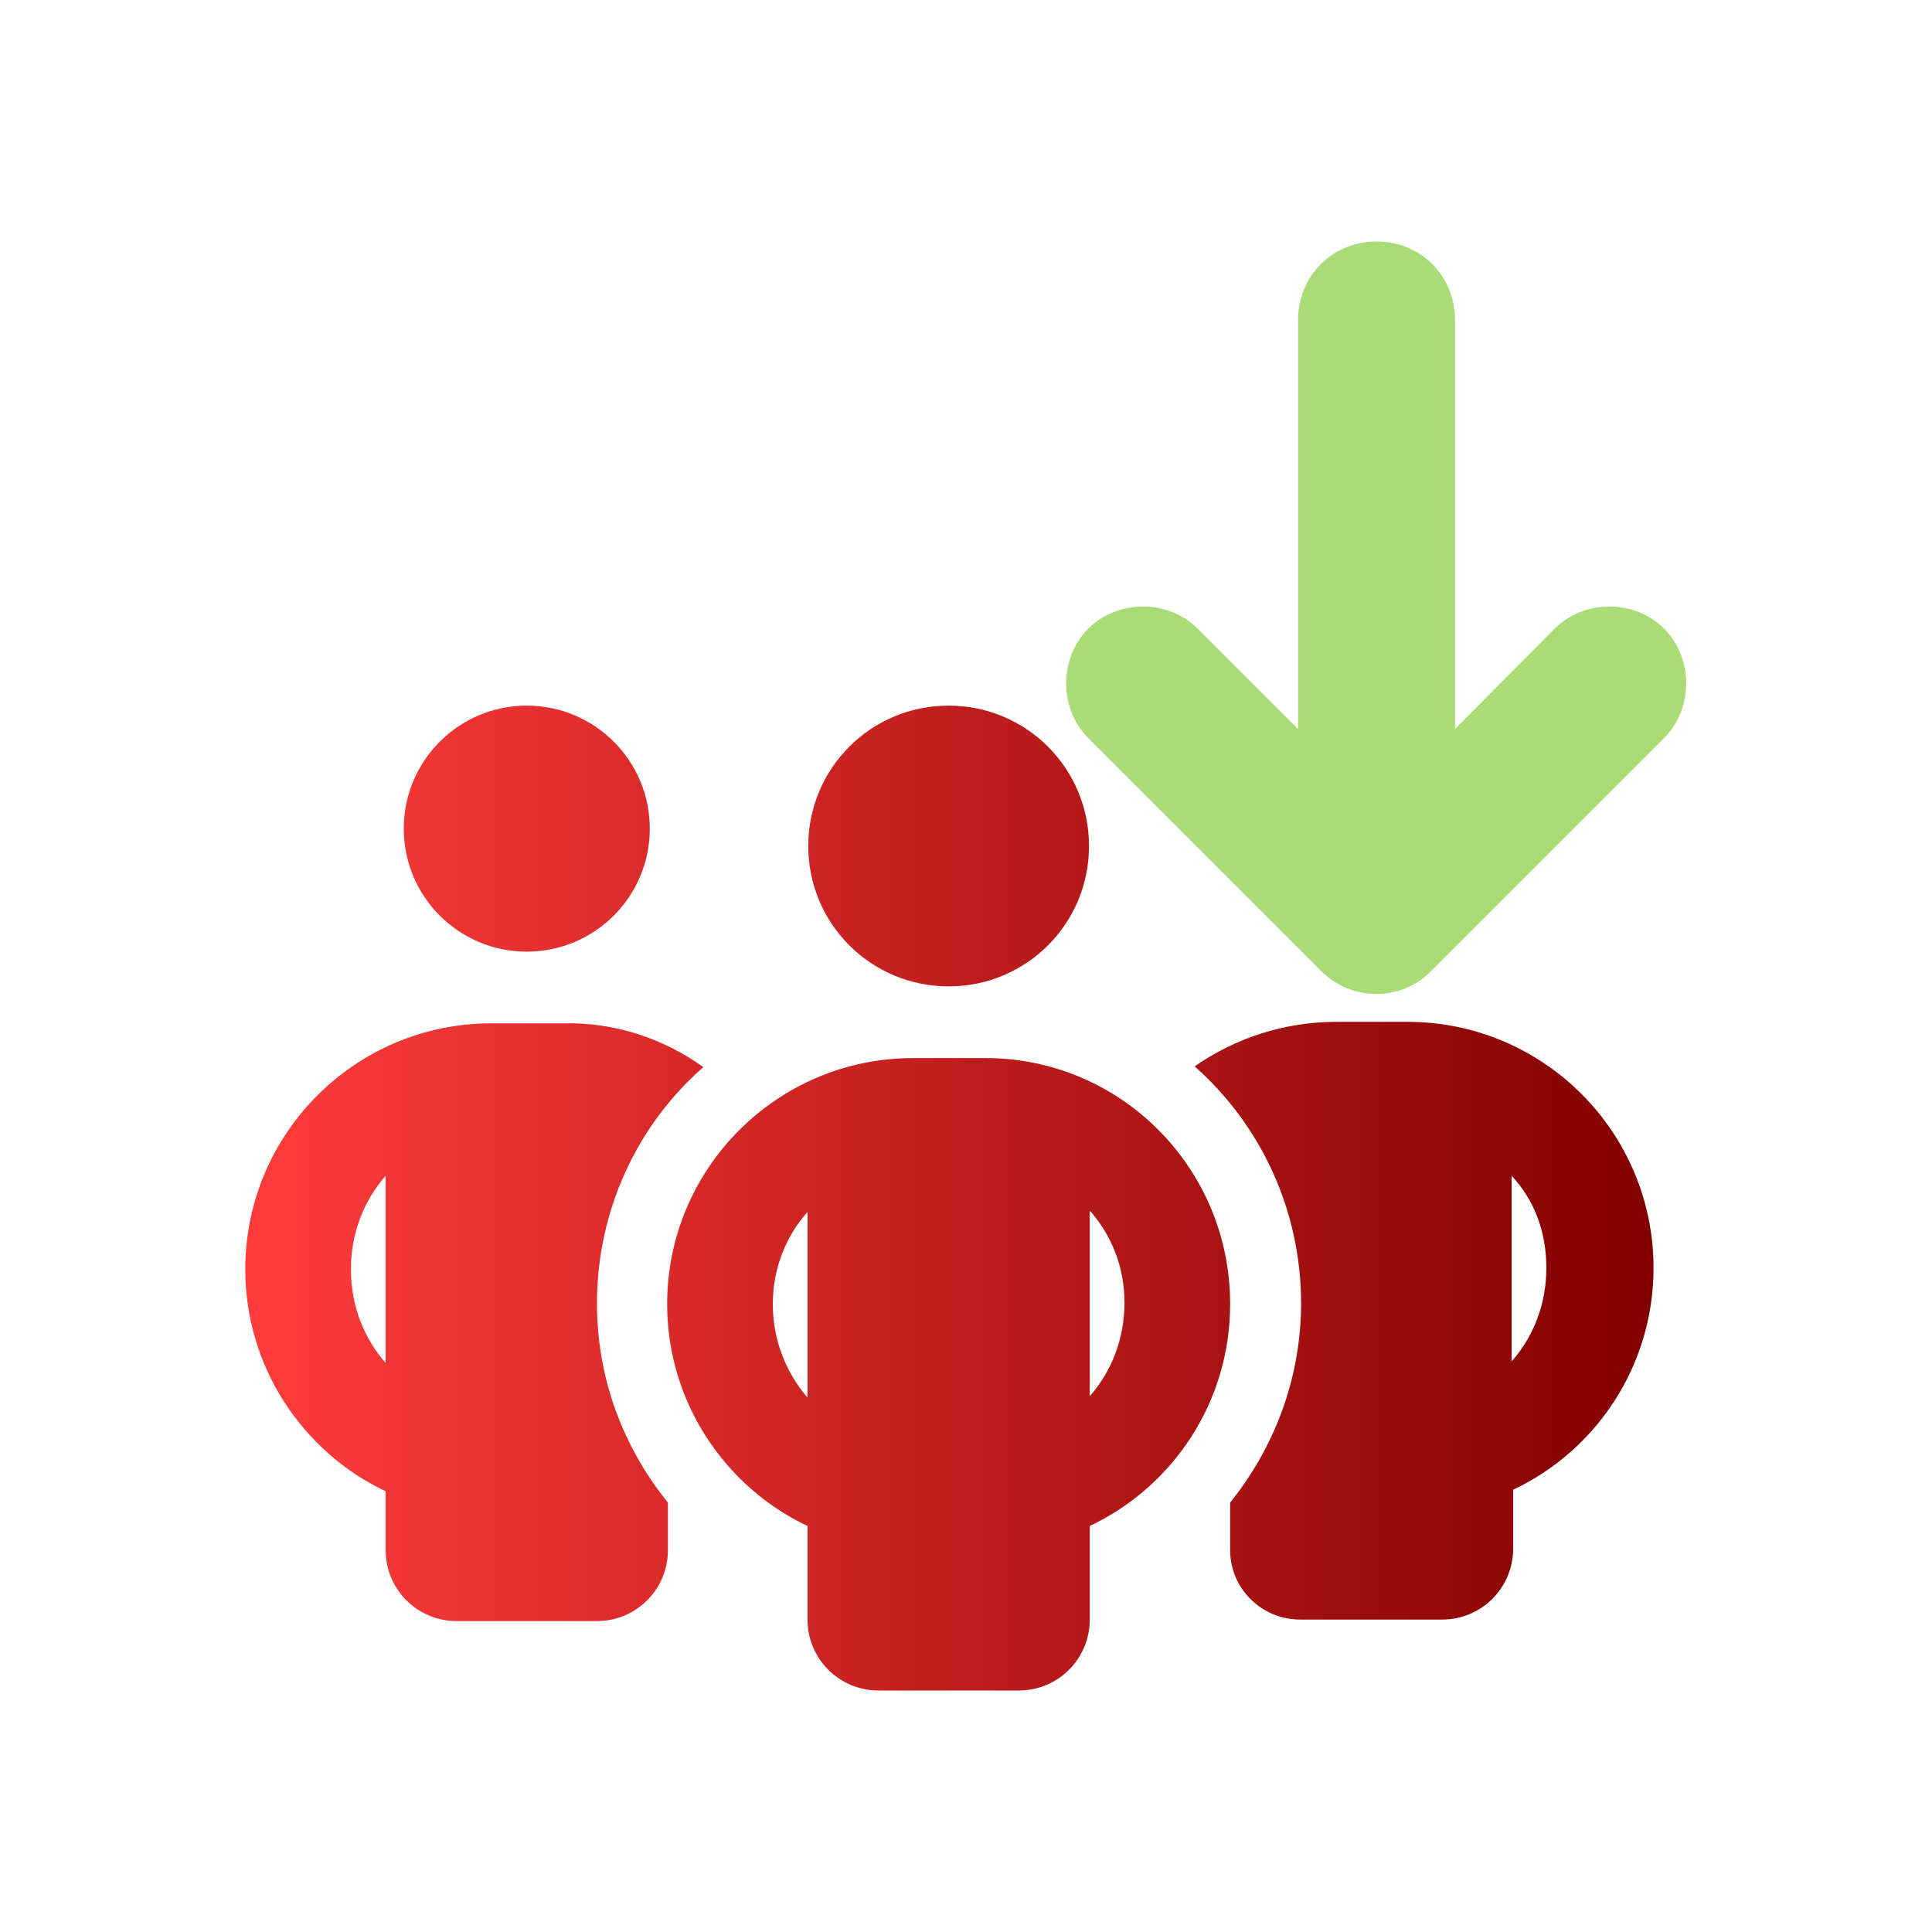
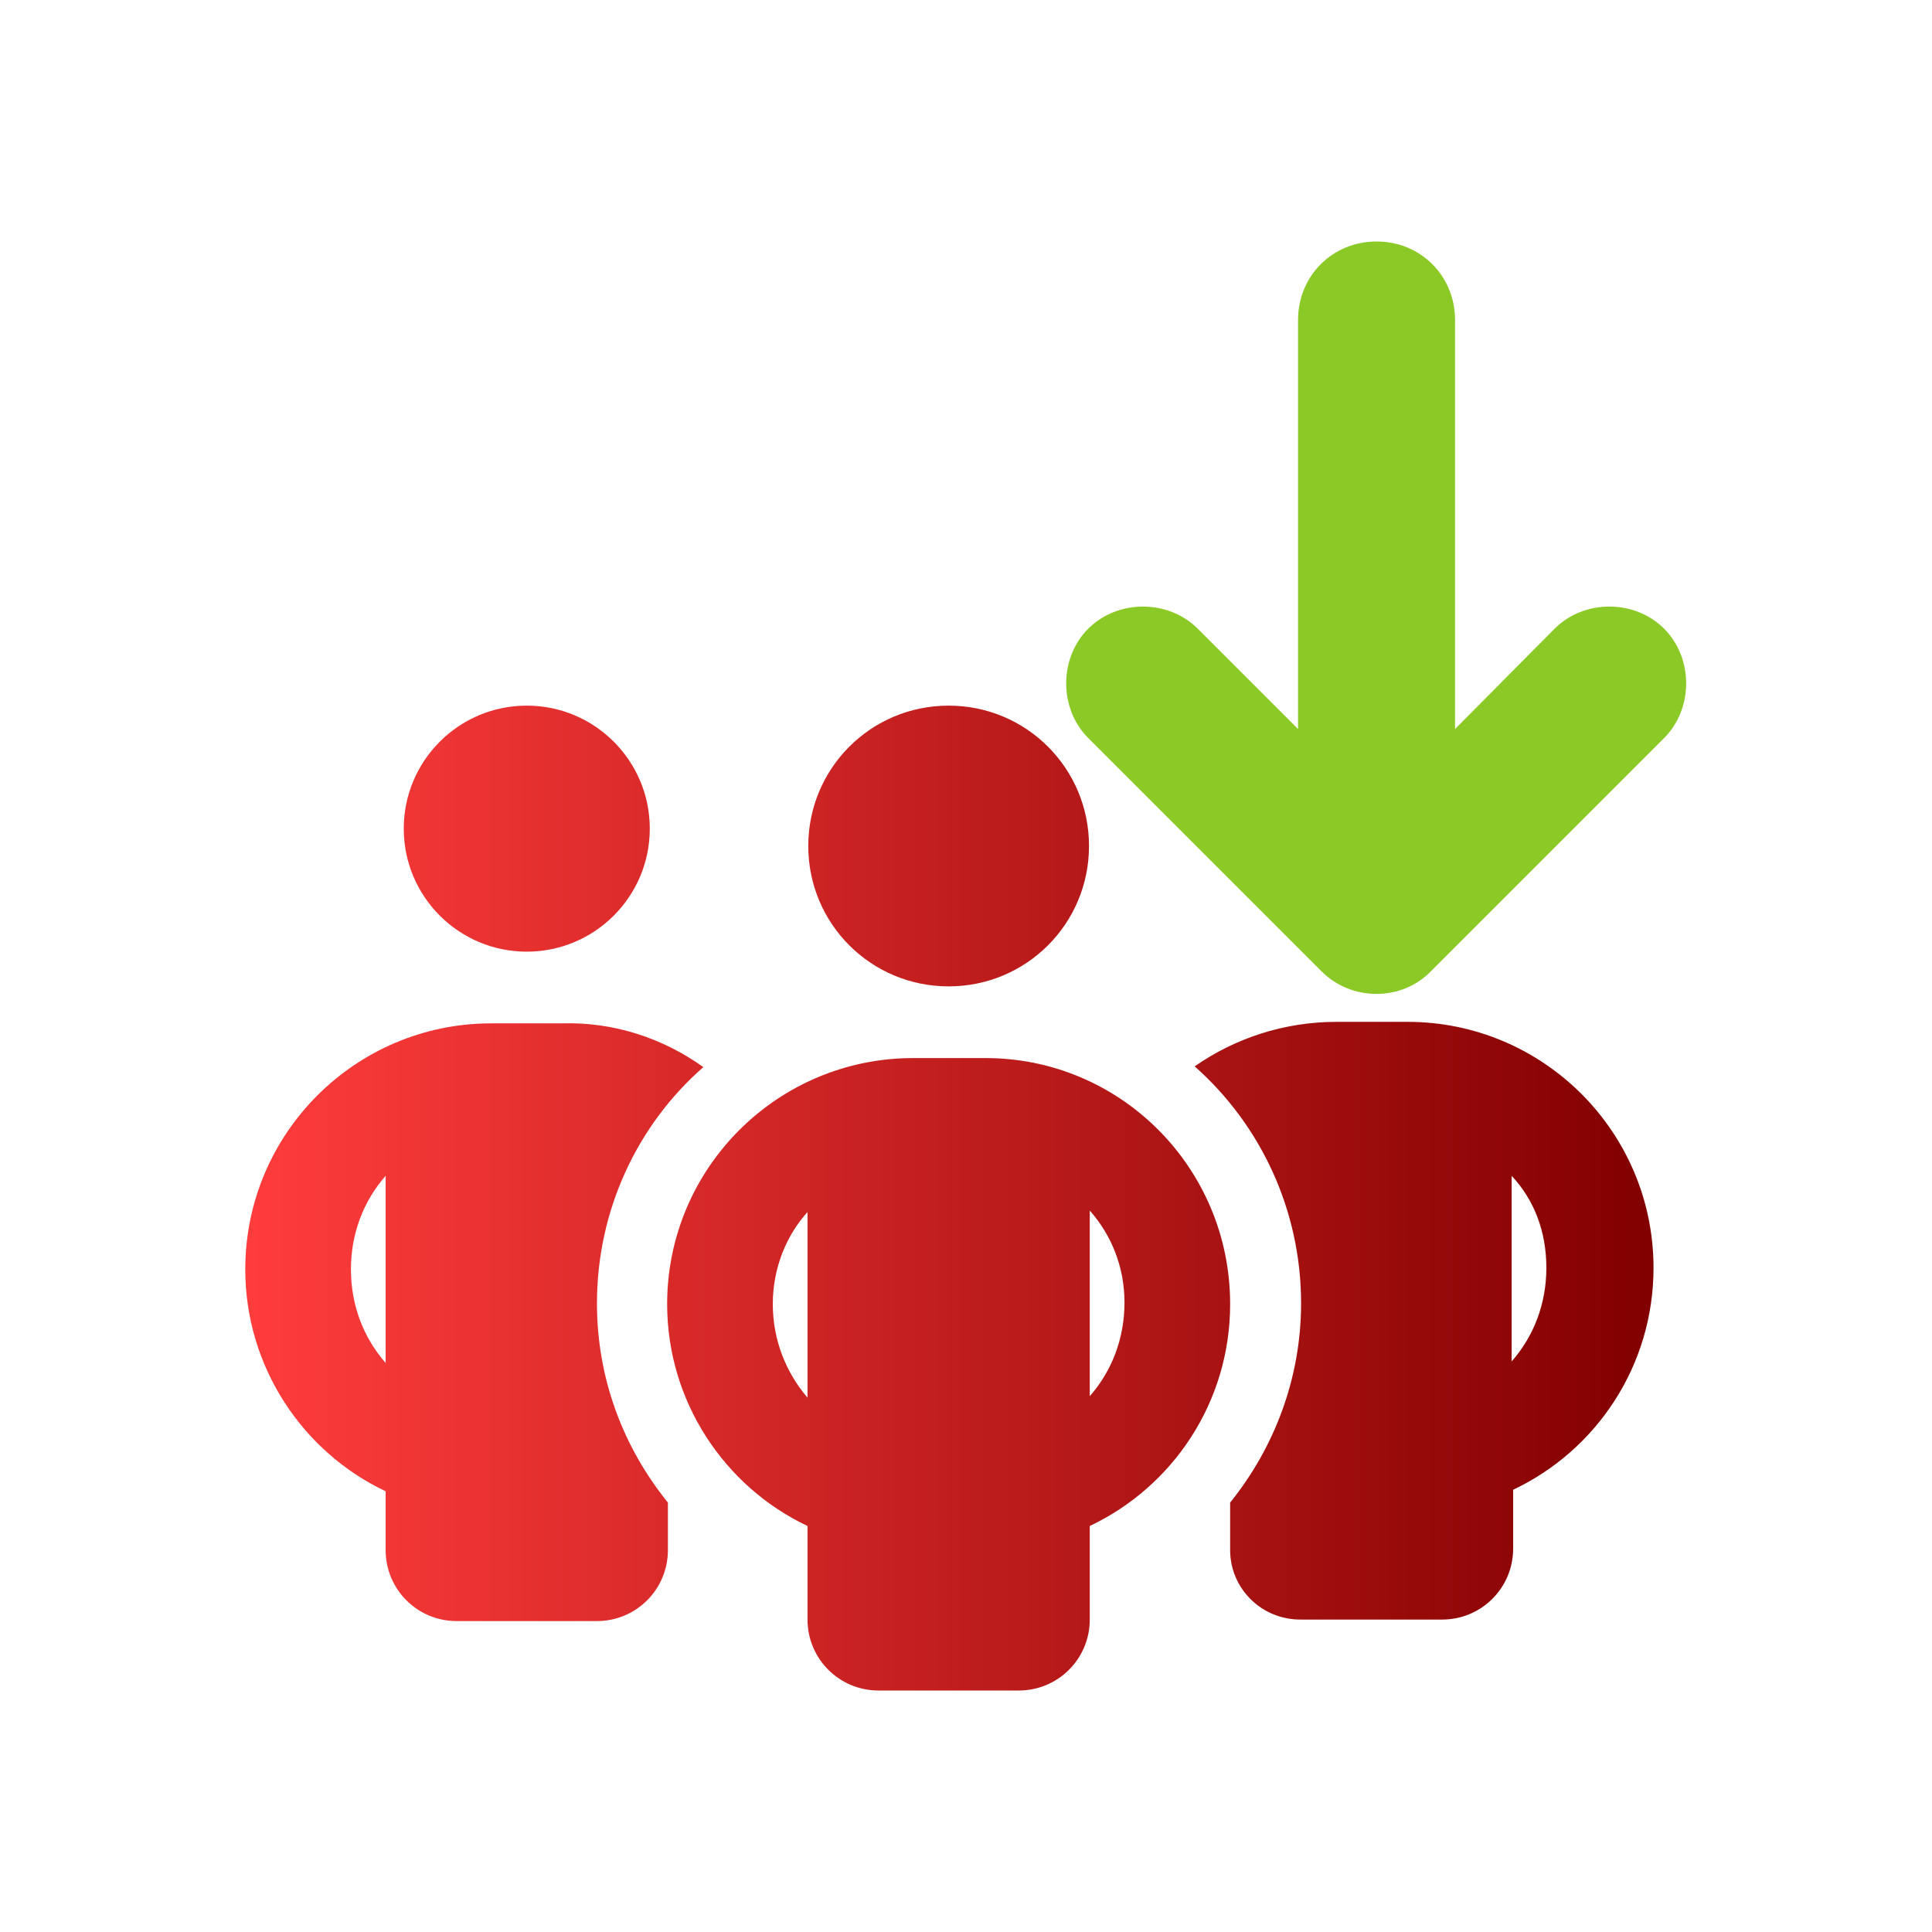
<svg xmlns="http://www.w3.org/2000/svg" version="1.1" id="Layer_1" x="0px" y="0px" viewBox="0 0 256 256" style="enable-background:new 0 0 256 256;" xml:space="preserve">
  <style type="text/css">
	.st0{fill:url(#SVGID_1_);}
- 	.st1{fill:#A9DC76;}
+ 	.st1{fill:#8AC926;}
</style>
  <g>
-     <linearGradient id="SVGID_1_" gradientUnits="userSpaceOnUse" x1="32.516" y1="99.239" x2="219.049" y2="99.239" gradientTransform="matrix(1 0 0 -1 0 258)">
+     <linearGradient id="SVGID_1_" gradientUnits="userSpaceOnUse" x1="32.5" y1="156.75" x2="219.1" y2="156.75" gradientTransform="matrix(1 0 0 1 0 2)">
      <stop offset="0" style="stop-color:#FF3C3C" />
      <stop offset="1" style="stop-color:#820000" />
    </linearGradient>
    <path class="st0" d="M53.5,109.8c0-9,7.3-16.3,16.3-16.3s16.3,7.3,16.3,16.3s-7.3,16.3-16.3,16.3S53.5,118.8,53.5,109.8z    M51.1,155.8c-2.9,3.3-4.6,7.6-4.6,12.4s1.7,9.1,4.6,12.4V155.8z M93.2,141.4c-8.7,7.6-14.1,18.9-14.1,31.3c0,10,3.5,19.1,9.4,26.4   v6.3c0,5.2-4.2,9.4-9.4,9.4H60.5c-5.2,0-9.4-4.2-9.4-9.4v-7.8c-11-5.2-18.6-16.5-18.6-29.4c0-18,14.6-32.6,32.6-32.6h9.4   C81.4,135.4,87.9,137.6,93.2,141.4L93.2,141.4z M163,205.4v-6.3c5.8-7.2,9.4-16.4,9.4-26.4c0-12.4-5.4-23.7-14.1-31.4   c5.3-3.7,11.8-5.9,18.8-5.9h9.4c18,0,32.6,14.6,32.6,32.6c0,13-7.6,24.2-18.6,29.4v7.8c0,5.2-4.2,9.4-9.4,9.4h-18.6   C167.2,214.7,163,210.5,163,205.4z M165.4,109.8c0-9,7.3-16.3,16.3-16.3s16.3,7.3,16.3,16.3s-7.3,16.3-16.3,16.3   S165.4,118.8,165.4,109.8z M200.3,155.8v24.6c2.9-3.3,4.6-7.6,4.6-12.4S203.3,159,200.3,155.8L200.3,155.8z M125.7,93.5   c10.3,0,18.6,8.3,18.6,18.6s-8.3,18.6-18.6,18.6s-18.6-8.3-18.6-18.6S115.4,93.5,125.7,93.5z M102.4,172.8c0,4.7,1.7,9,4.6,12.4   v-24.6C104.2,163.7,102.4,168,102.4,172.8z M144.4,160.4V185c2.9-3.3,4.6-7.6,4.6-12.4C149,167.9,147.3,163.7,144.4,160.4   L144.4,160.4z M163,172.8c0,13-7.6,24.2-18.6,29.4v12.4c0,5.2-4.2,9.4-9.4,9.4h-18.6c-5.2,0-9.4-4.2-9.4-9.4v-12.4   c-11-5.2-18.6-16.5-18.6-29.4c0-18,14.6-32.6,32.6-32.6h9.4C148.4,140.1,163,154.7,163,172.8z" />
-     <path class="st1" d="M189.6,128.7l30.9-30.9c3.9-3.9,3.9-10.6,0-14.5c-3.9-3.9-10.6-3.9-14.5,0l-13.2,13.3V66.3v-6.6V42.4   c0-5.8-4.5-10.4-10.4-10.4c-5.8,0-10.4,4.5-10.4,10.4v17.3v6.6v30.3l-13.3-13.3c-3.9-3.9-10.6-3.9-14.5,0s-3.9,10.6,0,14.5   l30.9,30.9C179.1,132.7,185.7,132.7,189.6,128.7z" />
+     <path class="st1" d="M189.6,128.7l30.9-30.9c3.9-3.9,3.9-10.6,0-14.5s-10.6-3.9-14.5,0l-13.2,13.3V66.3v-6.6V42.4   c0-5.8-4.5-10.4-10.4-10.4c-5.8,0-10.4,4.5-10.4,10.4v17.3v6.6v30.3l-13.3-13.3c-3.9-3.9-10.6-3.9-14.5,0s-3.9,10.6,0,14.5   l30.9,30.9C179.1,132.7,185.7,132.7,189.6,128.7z" />
  </g>
</svg>
